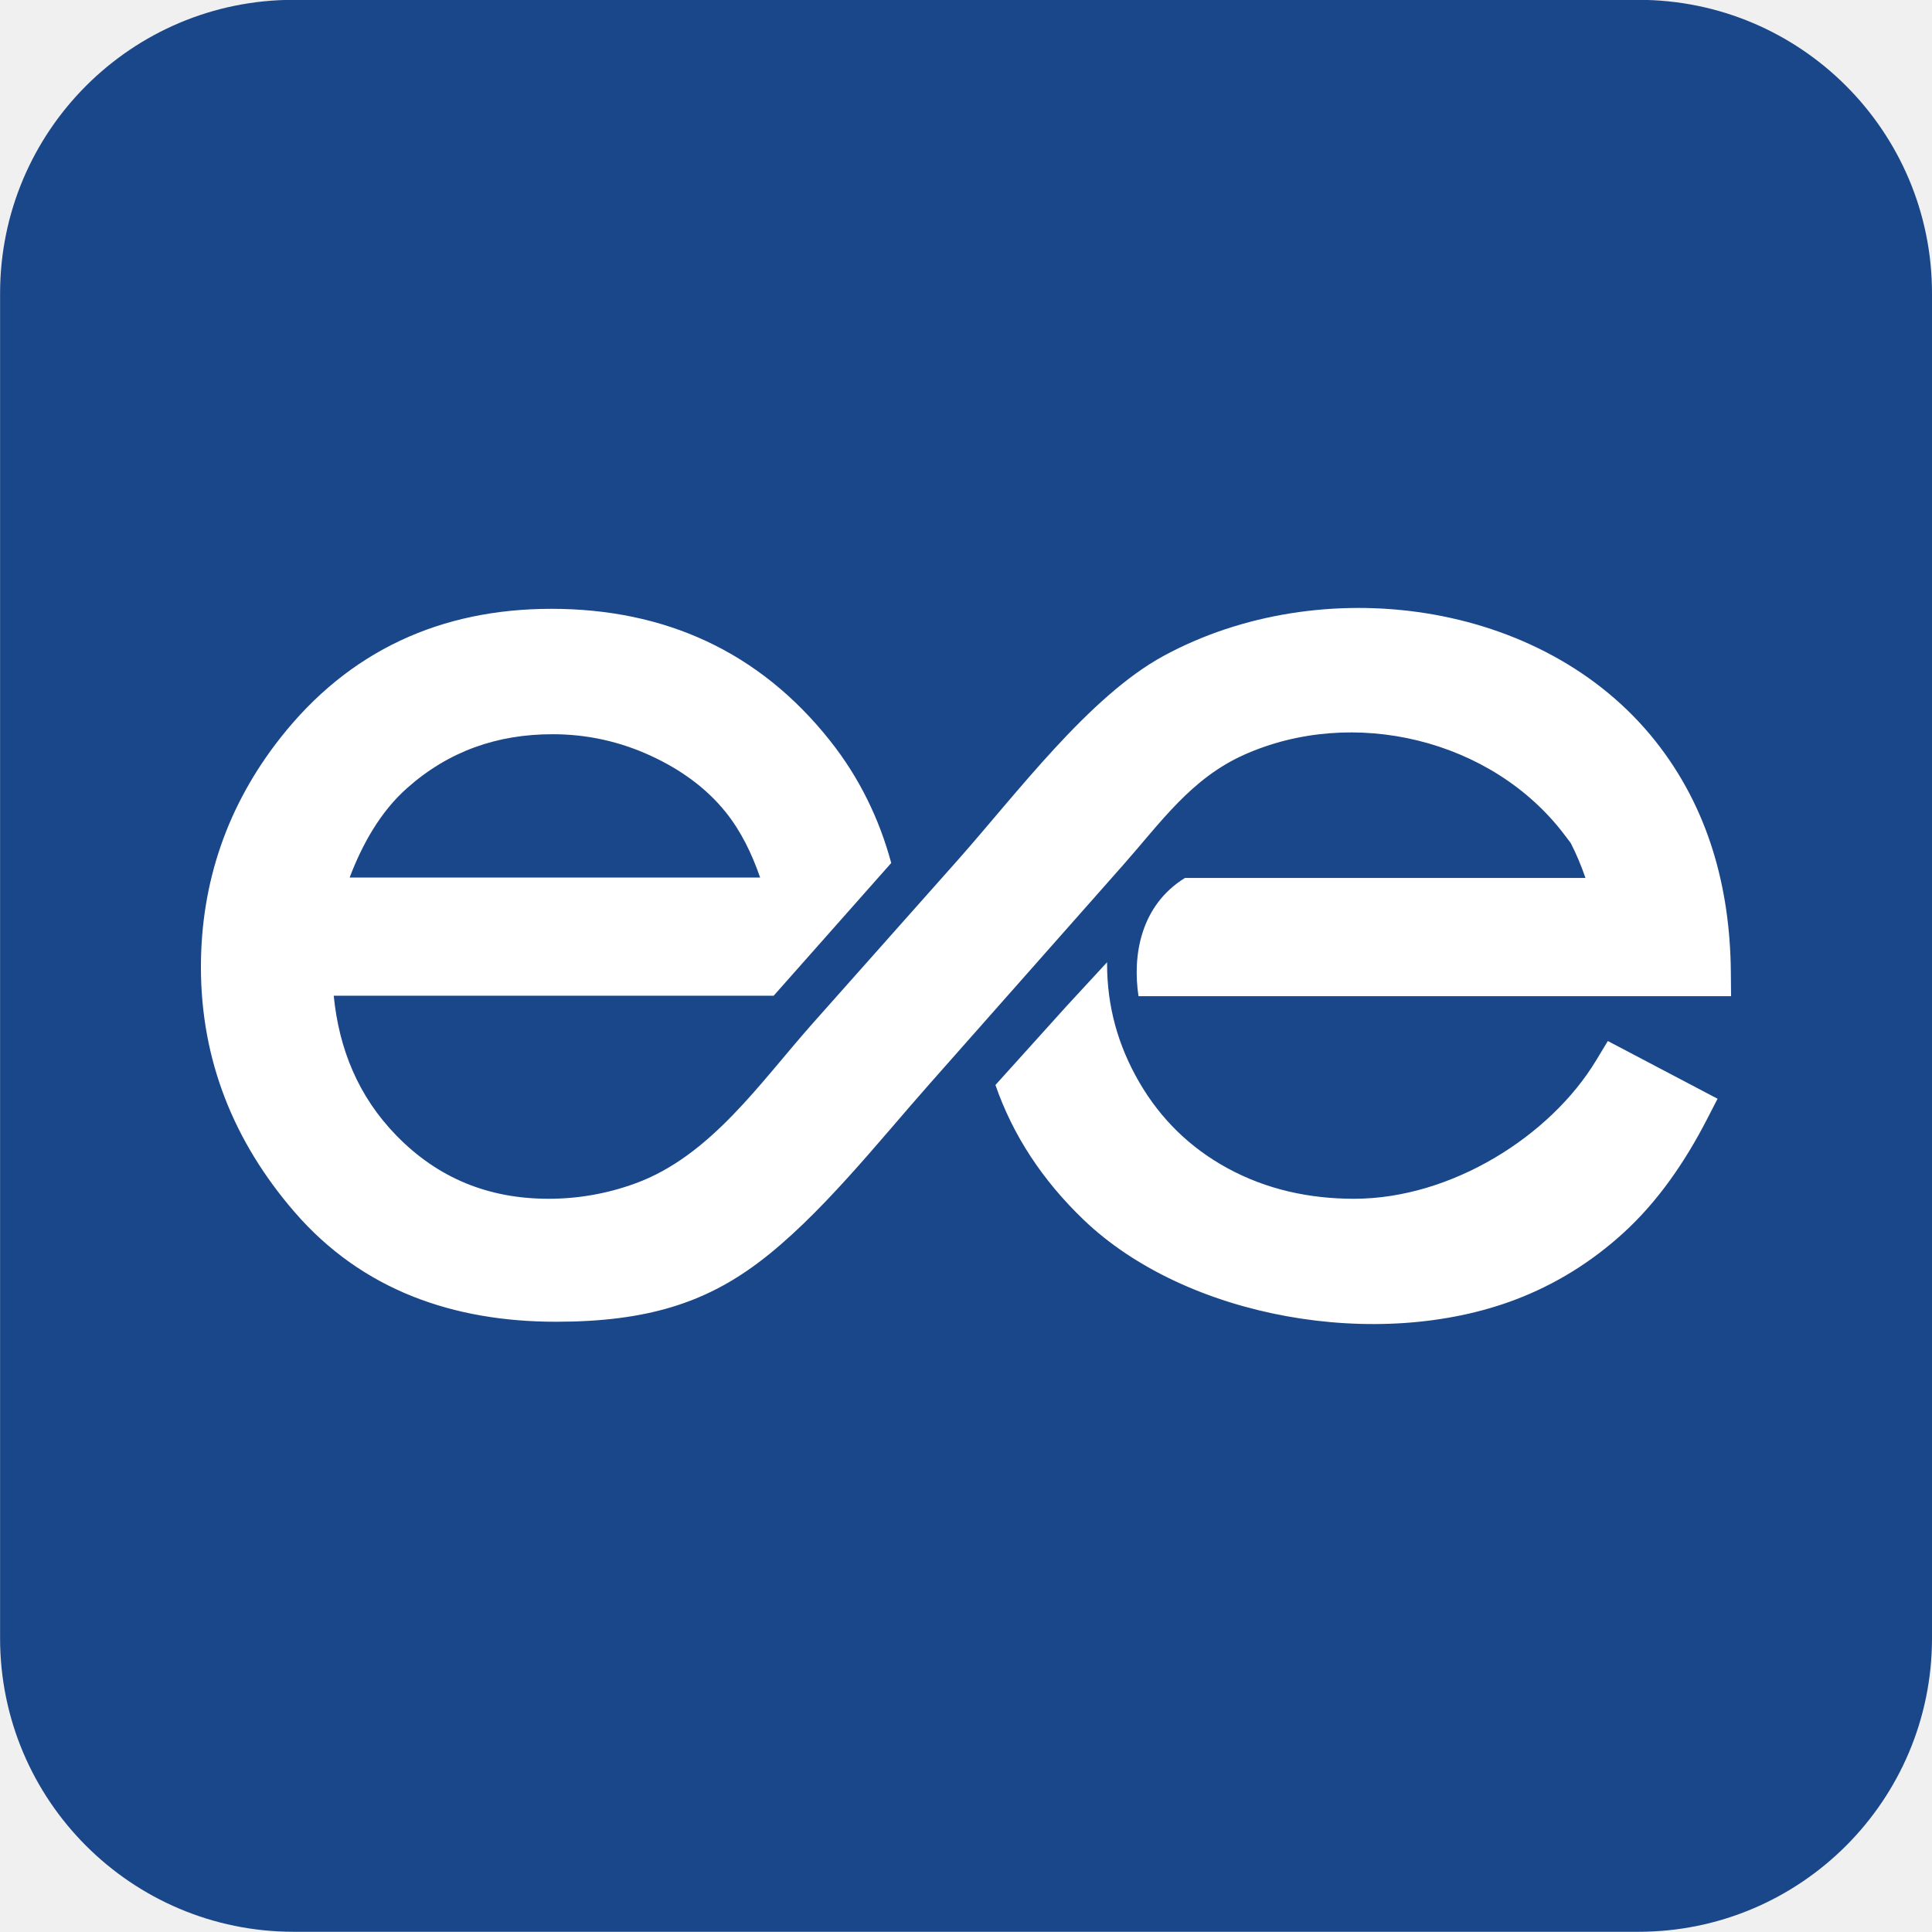
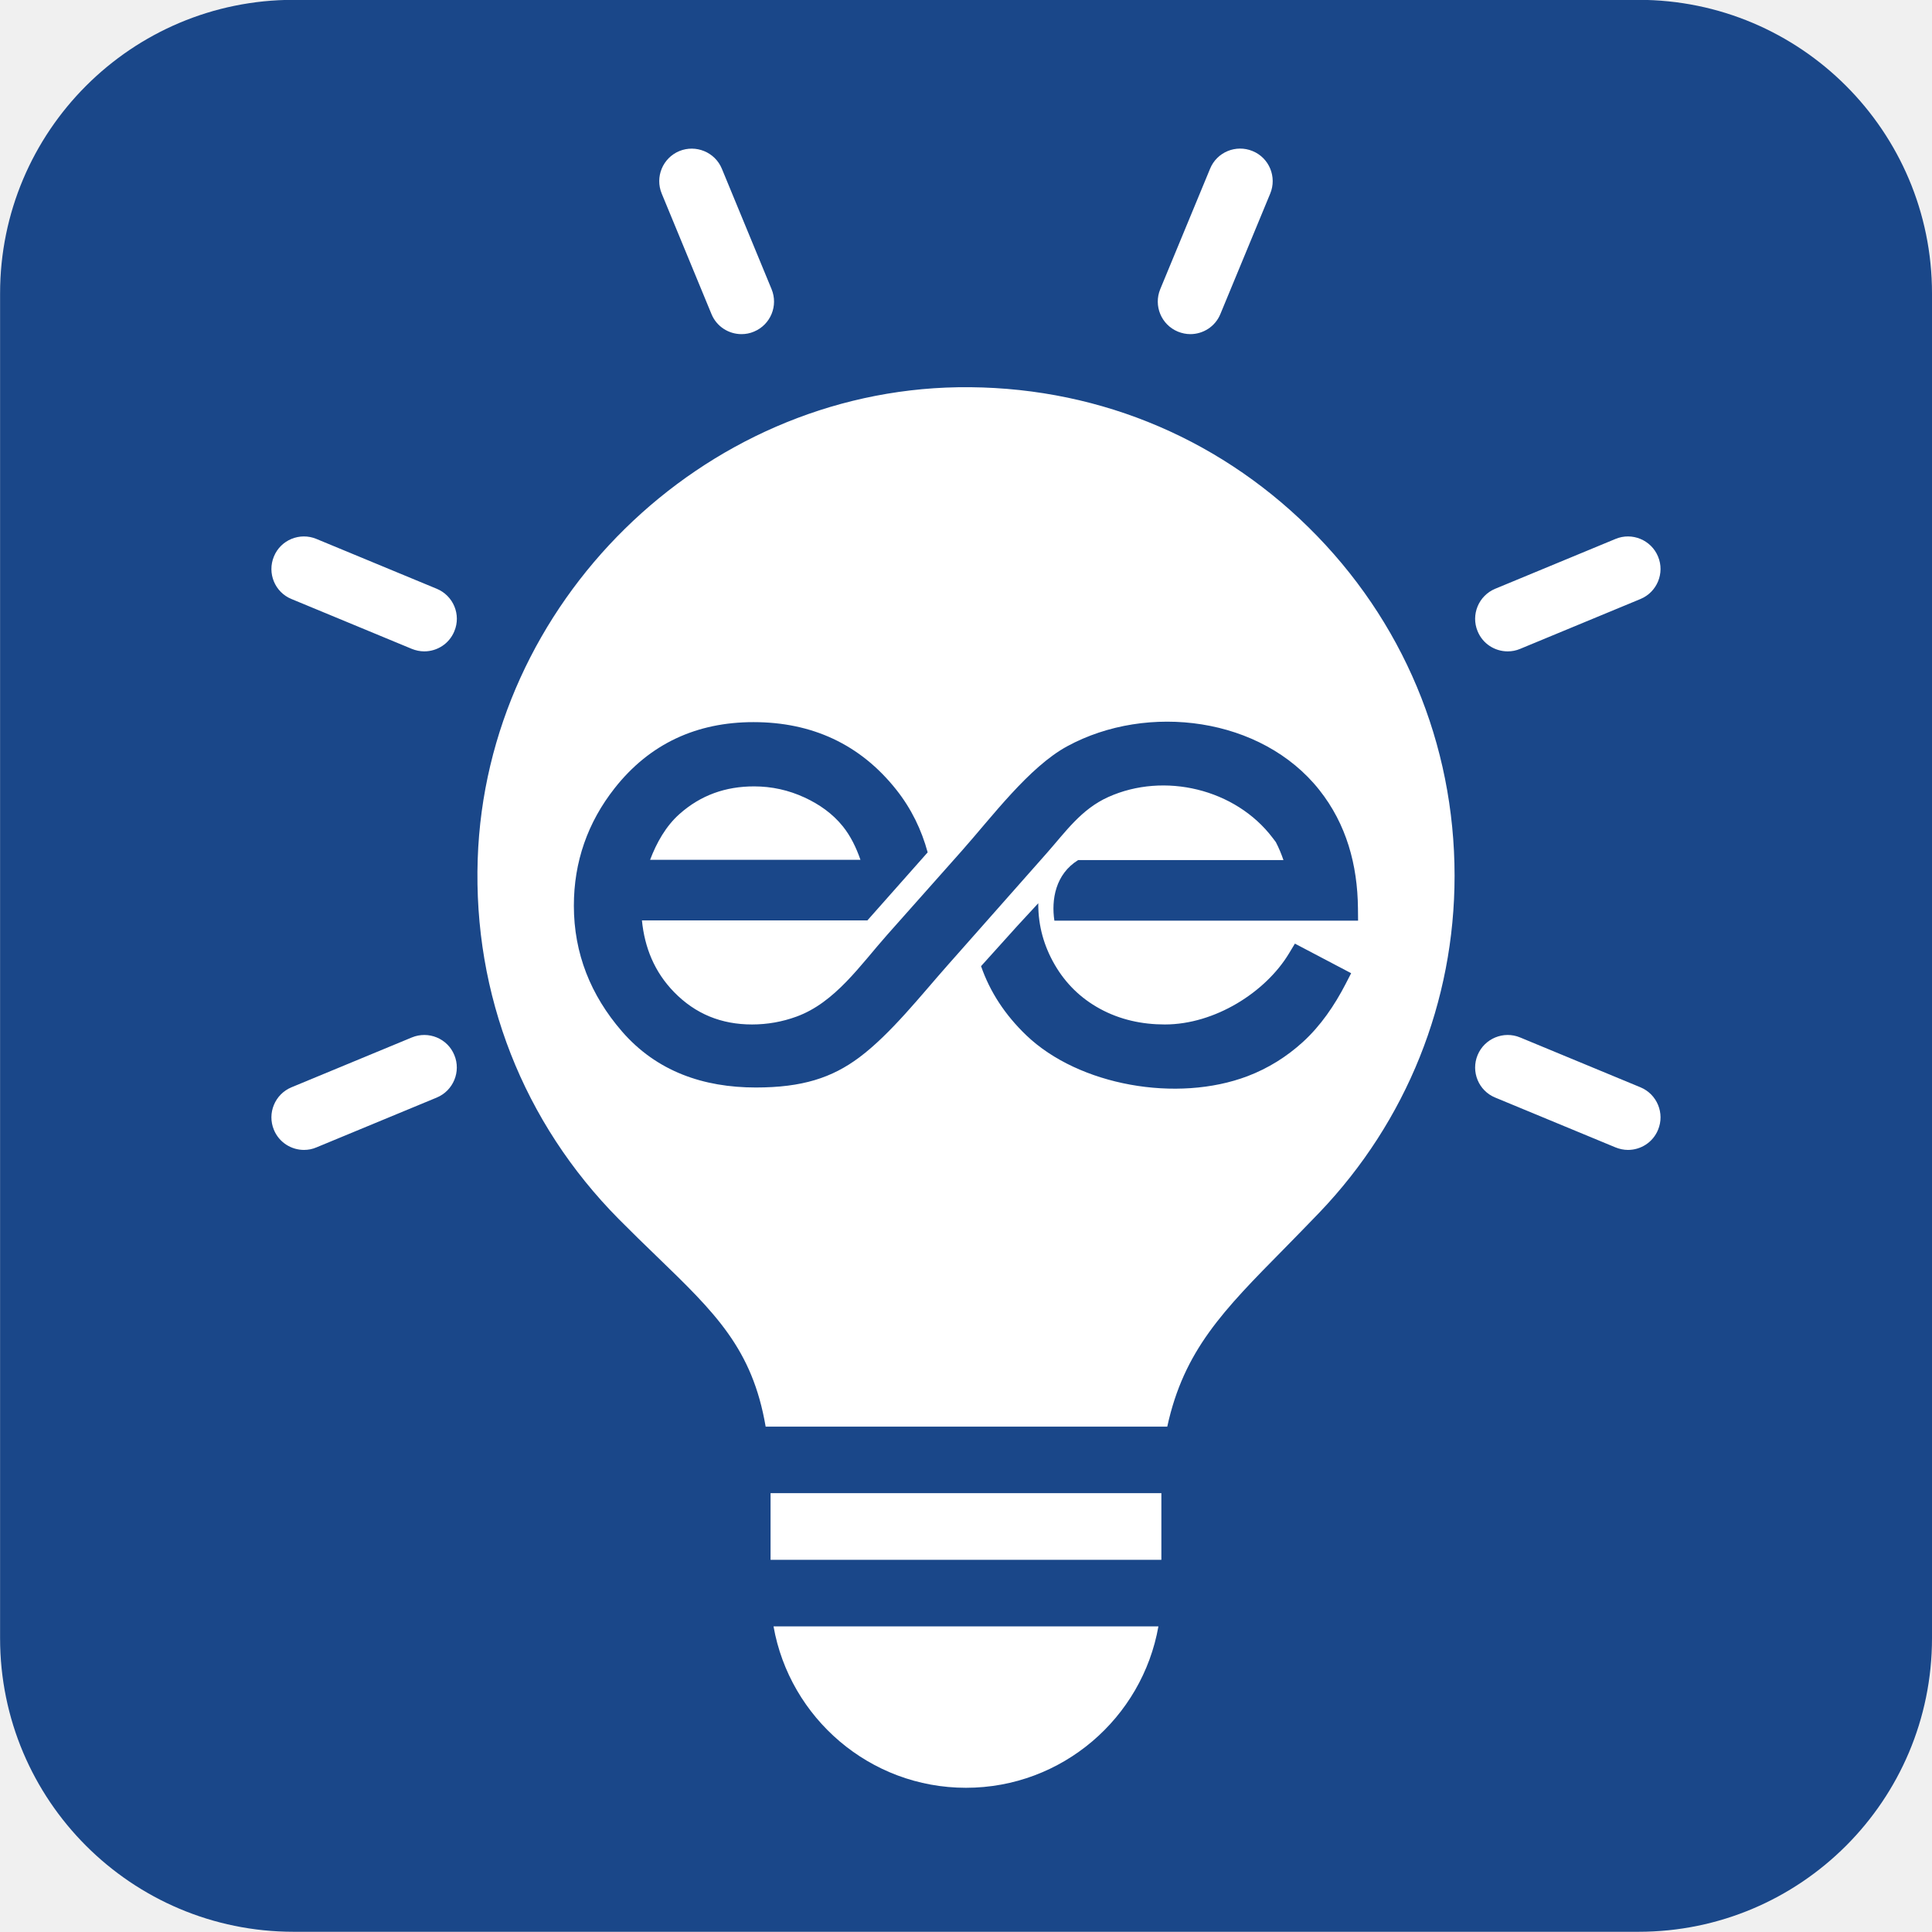
<svg xmlns="http://www.w3.org/2000/svg" width="500" zoomAndPan="magnify" viewBox="0 0 375 375" height="500" preserveAspectRatio="xMidYMid meet" version="1.0">
  <defs>
-     <clipPath id="16013ba302">
-       <path d="M 39 118 L 336 118 L 336 257 L 39 257 Z M 39 118 " clip-rule="nonzero" />
+     <clipPath id="84fbc16b92">
+       <path d="M 52 28 L 323 28 L 323 347.383 L 52 347.383 Z M 52 28 " clip-rule="nonzero" />
    </clipPath>
-     <clipPath id="cf9e48da77">
-       <path d="M 304.863 163.613 C 304.453 163.078 304.047 162.539 303.641 162 C 289.586 143.461 262.621 137 241.406 146.535 C 231.137 151.16 225.281 159.668 218.012 167.887 L 180.453 210.355 C 170.488 221.613 158.949 236.305 147.062 245.176 C 136.762 252.863 125.535 256.551 107.918 256.551 C 88.07 256.551 70.32 250.461 57.164 235.246 C 45.387 221.625 39 205.789 39 187.711 C 39 171.133 44.188 156.215 54.441 143.195 C 67.75 126.297 85.578 118.172 107.027 118.172 C 129.051 118.172 147.387 126.465 161.109 143.766 C 166.844 150.992 170.684 159 172.988 167.504 L 150.164 193.273 L 64.777 193.273 C 65.793 203.539 69.5 212.77 76.934 220.402 C 85.047 228.73 94.875 232.68 106.488 232.68 C 112.25 232.68 117.875 231.684 123.289 229.711 C 137.926 224.391 147.512 210.152 157.75 198.629 C 167.113 188.09 176.473 177.551 185.836 167.016 C 197.266 154.145 211.355 135.184 225.848 127.312 C 256.309 110.773 299.43 116.262 321.316 143.852 C 331.602 156.816 335.809 172.281 335.957 188.684 C 335.973 190.242 335.988 191.805 336 193.359 C 297.664 193.359 259.32 193.359 220.984 193.359 C 219.777 185.441 221.391 175.727 229.992 170.414 C 255.91 170.414 281.824 170.414 307.742 170.414 C 306.941 168.09 305.992 165.793 304.863 163.613 Z M 309.82 205.801 C 310.574 204.559 311.328 203.309 312.078 202.062 C 319.176 205.797 326.281 209.531 333.379 213.266 C 332.676 214.629 331.973 215.988 331.273 217.352 C 327.094 225.457 321.824 233.199 315.047 239.363 C 308.91 244.941 301.941 249.289 294.188 252.238 C 267.508 262.398 230.246 255.863 210.328 236.758 C 202.301 229.055 196.582 220.32 193.215 210.594 C 197.793 205.516 202.371 200.438 206.949 195.363 C 209.594 192.496 212.242 189.633 214.887 186.766 C 214.887 186.887 214.883 187.008 214.883 187.129 C 214.883 195.348 217.008 202.961 221.133 210.066 C 225.281 217.203 230.961 222.754 238.203 226.719 C 245.832 230.891 254.16 232.68 262.828 232.68 C 281.719 232.68 300.949 220.508 309.82 205.801 Z M 147.539 170.328 C 145.965 165.762 143.828 161.32 140.852 157.629 C 136.973 152.809 131.953 149.301 126.371 146.719 C 120.312 143.918 113.934 142.512 107.262 142.512 C 96.488 142.512 87.078 145.805 79.008 152.973 C 73.848 157.551 70.332 163.828 67.867 170.328 Z M 147.539 170.328 " clip-rule="nonzero" />
+     <clipPath id="9afdf86a86">
+       <path d="M 111.293 140.043 L 263.695 140.043 L 263.695 211.344 L 111.293 211.344 Z M 111.293 140.043 " clip-rule="nonzero" />
+     </clipPath>
+     <clipPath id="84cd82a071">
+       <path d="M 247.641 163.453 C 247.434 163.18 247.227 162.902 247.016 162.625 C 239.812 153.125 225.992 149.812 215.121 154.699 C 209.855 157.07 206.855 161.43 203.129 165.645 L 183.883 187.406 C 178.777 193.176 172.859 200.707 166.77 205.254 C 161.492 209.191 155.738 211.082 146.707 211.082 C 136.535 211.082 127.441 207.961 120.695 200.164 C 114.66 193.184 111.387 185.066 111.387 175.801 C 111.387 167.305 114.047 159.66 119.301 152.988 C 126.121 144.328 135.258 140.164 146.254 140.164 C 157.539 140.164 166.938 144.414 173.969 153.281 C 176.906 156.984 178.875 161.086 180.059 165.445 L 168.359 178.652 L 124.598 178.652 C 125.121 183.914 127.02 188.645 130.828 192.555 C 134.988 196.824 140.023 198.848 145.977 198.848 C 148.93 198.848 151.812 198.34 154.586 197.328 C 162.09 194.602 167 187.305 172.246 181.398 C 177.047 175.996 181.844 170.594 186.641 165.195 C 192.5 158.602 199.719 148.883 207.148 144.848 C 222.758 136.371 244.859 139.184 256.074 153.324 C 261.348 159.969 263.5 167.895 263.578 176.301 C 263.586 177.102 263.594 177.898 263.602 178.699 C 243.953 178.699 224.305 178.699 204.656 178.699 C 204.035 174.641 204.863 169.66 209.273 166.938 C 222.555 166.938 235.836 166.938 249.117 166.938 C 248.707 165.746 248.223 164.57 247.641 163.453 Z M 250.184 185.074 C 250.57 184.438 250.957 183.797 251.34 183.156 C 254.98 185.07 258.617 186.984 262.258 188.898 C 261.898 189.598 261.539 190.293 261.18 190.992 C 259.035 195.145 256.336 199.113 252.863 202.273 C 249.719 205.133 246.145 207.359 242.172 208.875 C 228.496 214.078 209.402 210.73 199.191 200.938 C 195.078 196.992 192.148 192.516 190.422 187.531 C 192.77 184.926 195.117 182.324 197.461 179.723 C 198.816 178.254 200.172 176.785 201.531 175.316 C 201.531 175.379 201.527 175.441 201.527 175.504 C 201.527 179.715 202.617 183.617 204.73 187.262 C 206.855 190.918 209.77 193.762 213.48 195.793 C 217.391 197.93 221.66 198.848 226.102 198.848 C 235.781 198.848 245.637 192.609 250.184 185.074 Z M 167.016 166.895 C 166.207 164.555 165.113 162.277 163.586 160.383 C 161.598 157.914 159.027 156.117 156.164 154.793 C 153.062 153.359 149.789 152.637 146.371 152.637 C 140.852 152.637 136.027 154.324 131.891 158 C 129.246 160.348 127.445 163.562 126.18 166.895 Z M 167.016 166.895 " clip-rule="nonzero" />
    </clipPath>
  </defs>
  <path fill="#1a4789" d="M 375 317.973 C 375 349.445 349.492 374.957 318.02 374.957 L 56.996 374.957 C 25.527 374.957 0.016 349.445 0.016 317.973 L 0.016 56.953 C 0.016 25.48 25.527 -0.031 56.996 -0.031 L 318.02 -0.031 C 349.488 -0.031 375 25.48 375 56.953 Z M 375 317.973 " fill-opacity="1" fill-rule="nonzero" />
  <path fill="#1a4789" d="M 248.48 216.598 L 254.547 169.582 L 207.984 169.582 L 207.984 139.562 C 207.984 125.949 211.781 116.672 231.301 116.672 L 256.176 116.656 L 256.176 74.609 C 251.883 74.035 237.113 72.754 219.906 72.754 C 184.004 72.754 159.441 94.668 159.441 134.91 L 159.441 169.582 L 118.84 169.582 L 118.84 216.598 L 159.441 216.598 L 159.441 337.238 L 207.984 337.238 L 207.984 216.598 Z M 248.48 216.598 " fill-opacity="1" fill-rule="nonzero" />
-   <g clip-path="url(#16013ba302)">
-     <g clip-path="url(#cf9e48da77)">
-       <path fill="#ffffff" d="M 0.07 -0.828 L 375.07 -0.828 L 375.07 374.172 L 0.07 374.172 Z M 0.07 -0.828 " fill-opacity="1" fill-rule="evenodd" />
+   <g clip-path="url(#84fbc16b92)">
+     <path fill="#ffffff" d="M 282.332 170 C 282.332 194.434 273.02 217.641 256.113 235.332 C 253.715 237.832 251.402 240.188 249.219 242.414 C 237.445 254.355 229.789 262.098 226.566 276.906 L 148.613 276.906 C 146.027 261.781 138.836 254.844 127.383 243.773 C 125.07 241.547 122.652 239.191 120.105 236.625 C 101.566 217.895 91.832 193.078 92.723 166.734 C 94.398 117.055 136.207 75.969 185.926 75.164 C 211.762 74.781 235.75 84.41 254.012 102.379 C 272.277 120.363 282.332 144.355 282.332 170 Z M 163.078 315.68 L 150.141 315.68 C 153.281 333.453 168.828 347.008 187.496 347.008 C 206.16 347.008 221.707 333.453 224.848 315.68 Z M 138.094 60.953 C 139.09 63.391 141.445 64.855 143.926 64.855 C 144.73 64.855 145.559 64.707 146.344 64.367 C 149.566 63.031 151.094 59.34 149.758 56.117 L 140.109 32.742 C 138.773 29.516 135.059 28.012 131.855 29.324 C 128.633 30.664 127.105 34.352 128.441 37.578 Z M 228.625 64.367 C 229.406 64.684 230.234 64.855 231.043 64.855 C 233.523 64.855 235.879 63.391 236.875 60.953 L 246.547 37.578 C 247.883 34.352 246.355 30.641 243.133 29.324 C 239.906 27.988 236.195 29.516 234.879 32.742 L 225.207 56.117 C 223.871 59.34 225.398 63.031 228.625 64.367 Z M 292.641 126.43 C 293.445 126.43 294.273 126.281 295.059 125.945 L 318.41 116.27 C 321.637 114.934 323.164 111.223 321.824 108.02 C 320.488 104.797 316.777 103.27 313.574 104.605 L 290.223 114.277 C 286.996 115.613 285.469 119.324 286.805 122.527 C 287.805 124.969 290.156 126.43 292.641 126.43 Z M 318.41 211.043 L 295.059 201.371 C 291.855 200.035 288.141 201.562 286.805 204.785 C 285.469 208.012 286.996 211.723 290.223 213.039 L 313.574 222.711 C 314.359 223.027 315.188 223.199 315.992 223.199 C 318.473 223.199 320.828 221.734 321.824 219.297 C 323.164 216.094 321.637 212.379 318.41 211.043 Z M 79.93 201.371 L 56.578 211.043 C 53.352 212.379 51.828 216.094 53.164 219.297 C 54.16 221.734 56.535 223.199 58.996 223.199 C 59.801 223.199 60.629 223.051 61.414 222.711 L 84.766 213.039 C 87.992 211.703 89.52 207.988 88.184 204.785 C 86.867 201.562 83.156 200.035 79.93 201.371 Z M 84.766 114.277 L 61.414 104.605 C 58.191 103.27 54.477 104.797 53.164 108.02 C 51.828 111.246 53.352 114.957 56.578 116.27 L 79.93 125.945 C 80.715 126.262 81.543 126.43 82.348 126.43 C 84.832 126.43 87.188 124.969 88.184 122.527 C 89.539 119.305 87.992 115.613 84.766 114.277 Z M 162.211 289.824 L 149.566 289.824 L 149.566 302.762 L 225.422 302.762 L 225.422 289.824 Z M 162.211 289.824 " fill-opacity="1" fill-rule="nonzero" />
+   </g>
+   <g clip-path="url(#9afdf86a86)">
+     <g clip-path="url(#84cd82a071)">
+       <path fill="#1a4789" d="M 91.438 79.176 L 283.625 79.176 L 283.625 271.363 L 91.438 271.363 Z M 91.438 79.176 " fill-opacity="1" fill-rule="evenodd" />
    </g>
  </g>
</svg>
